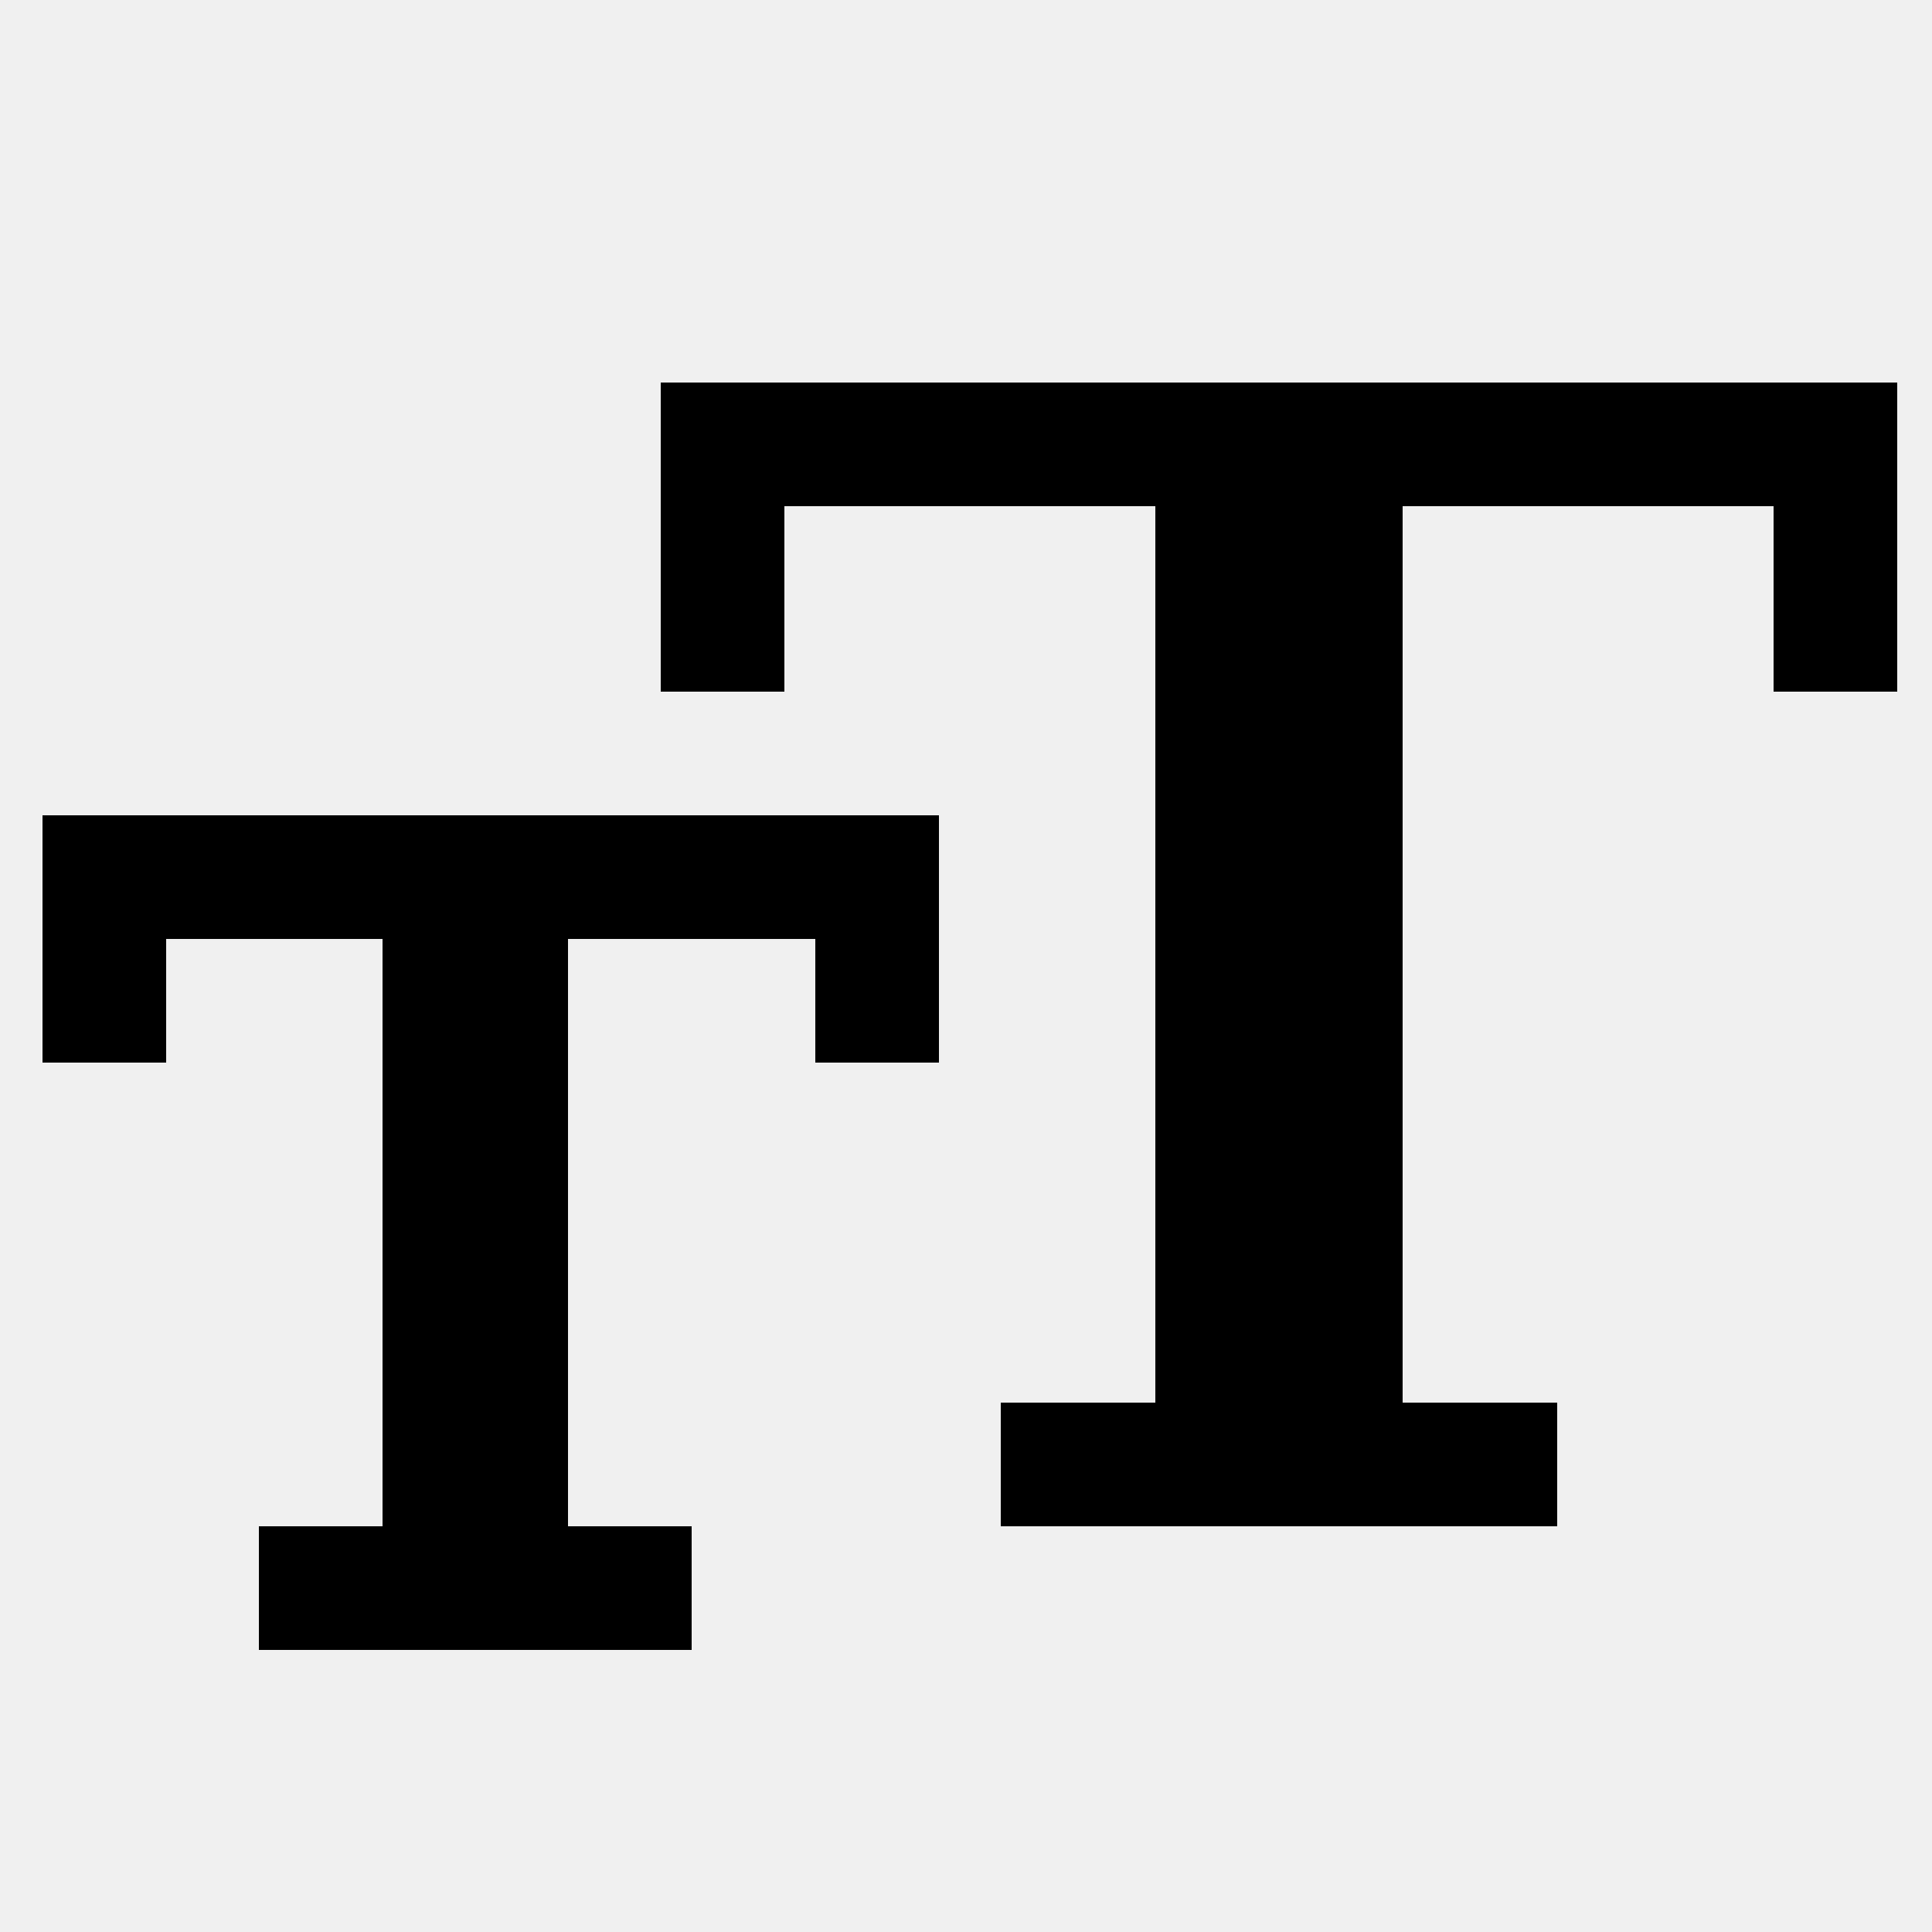
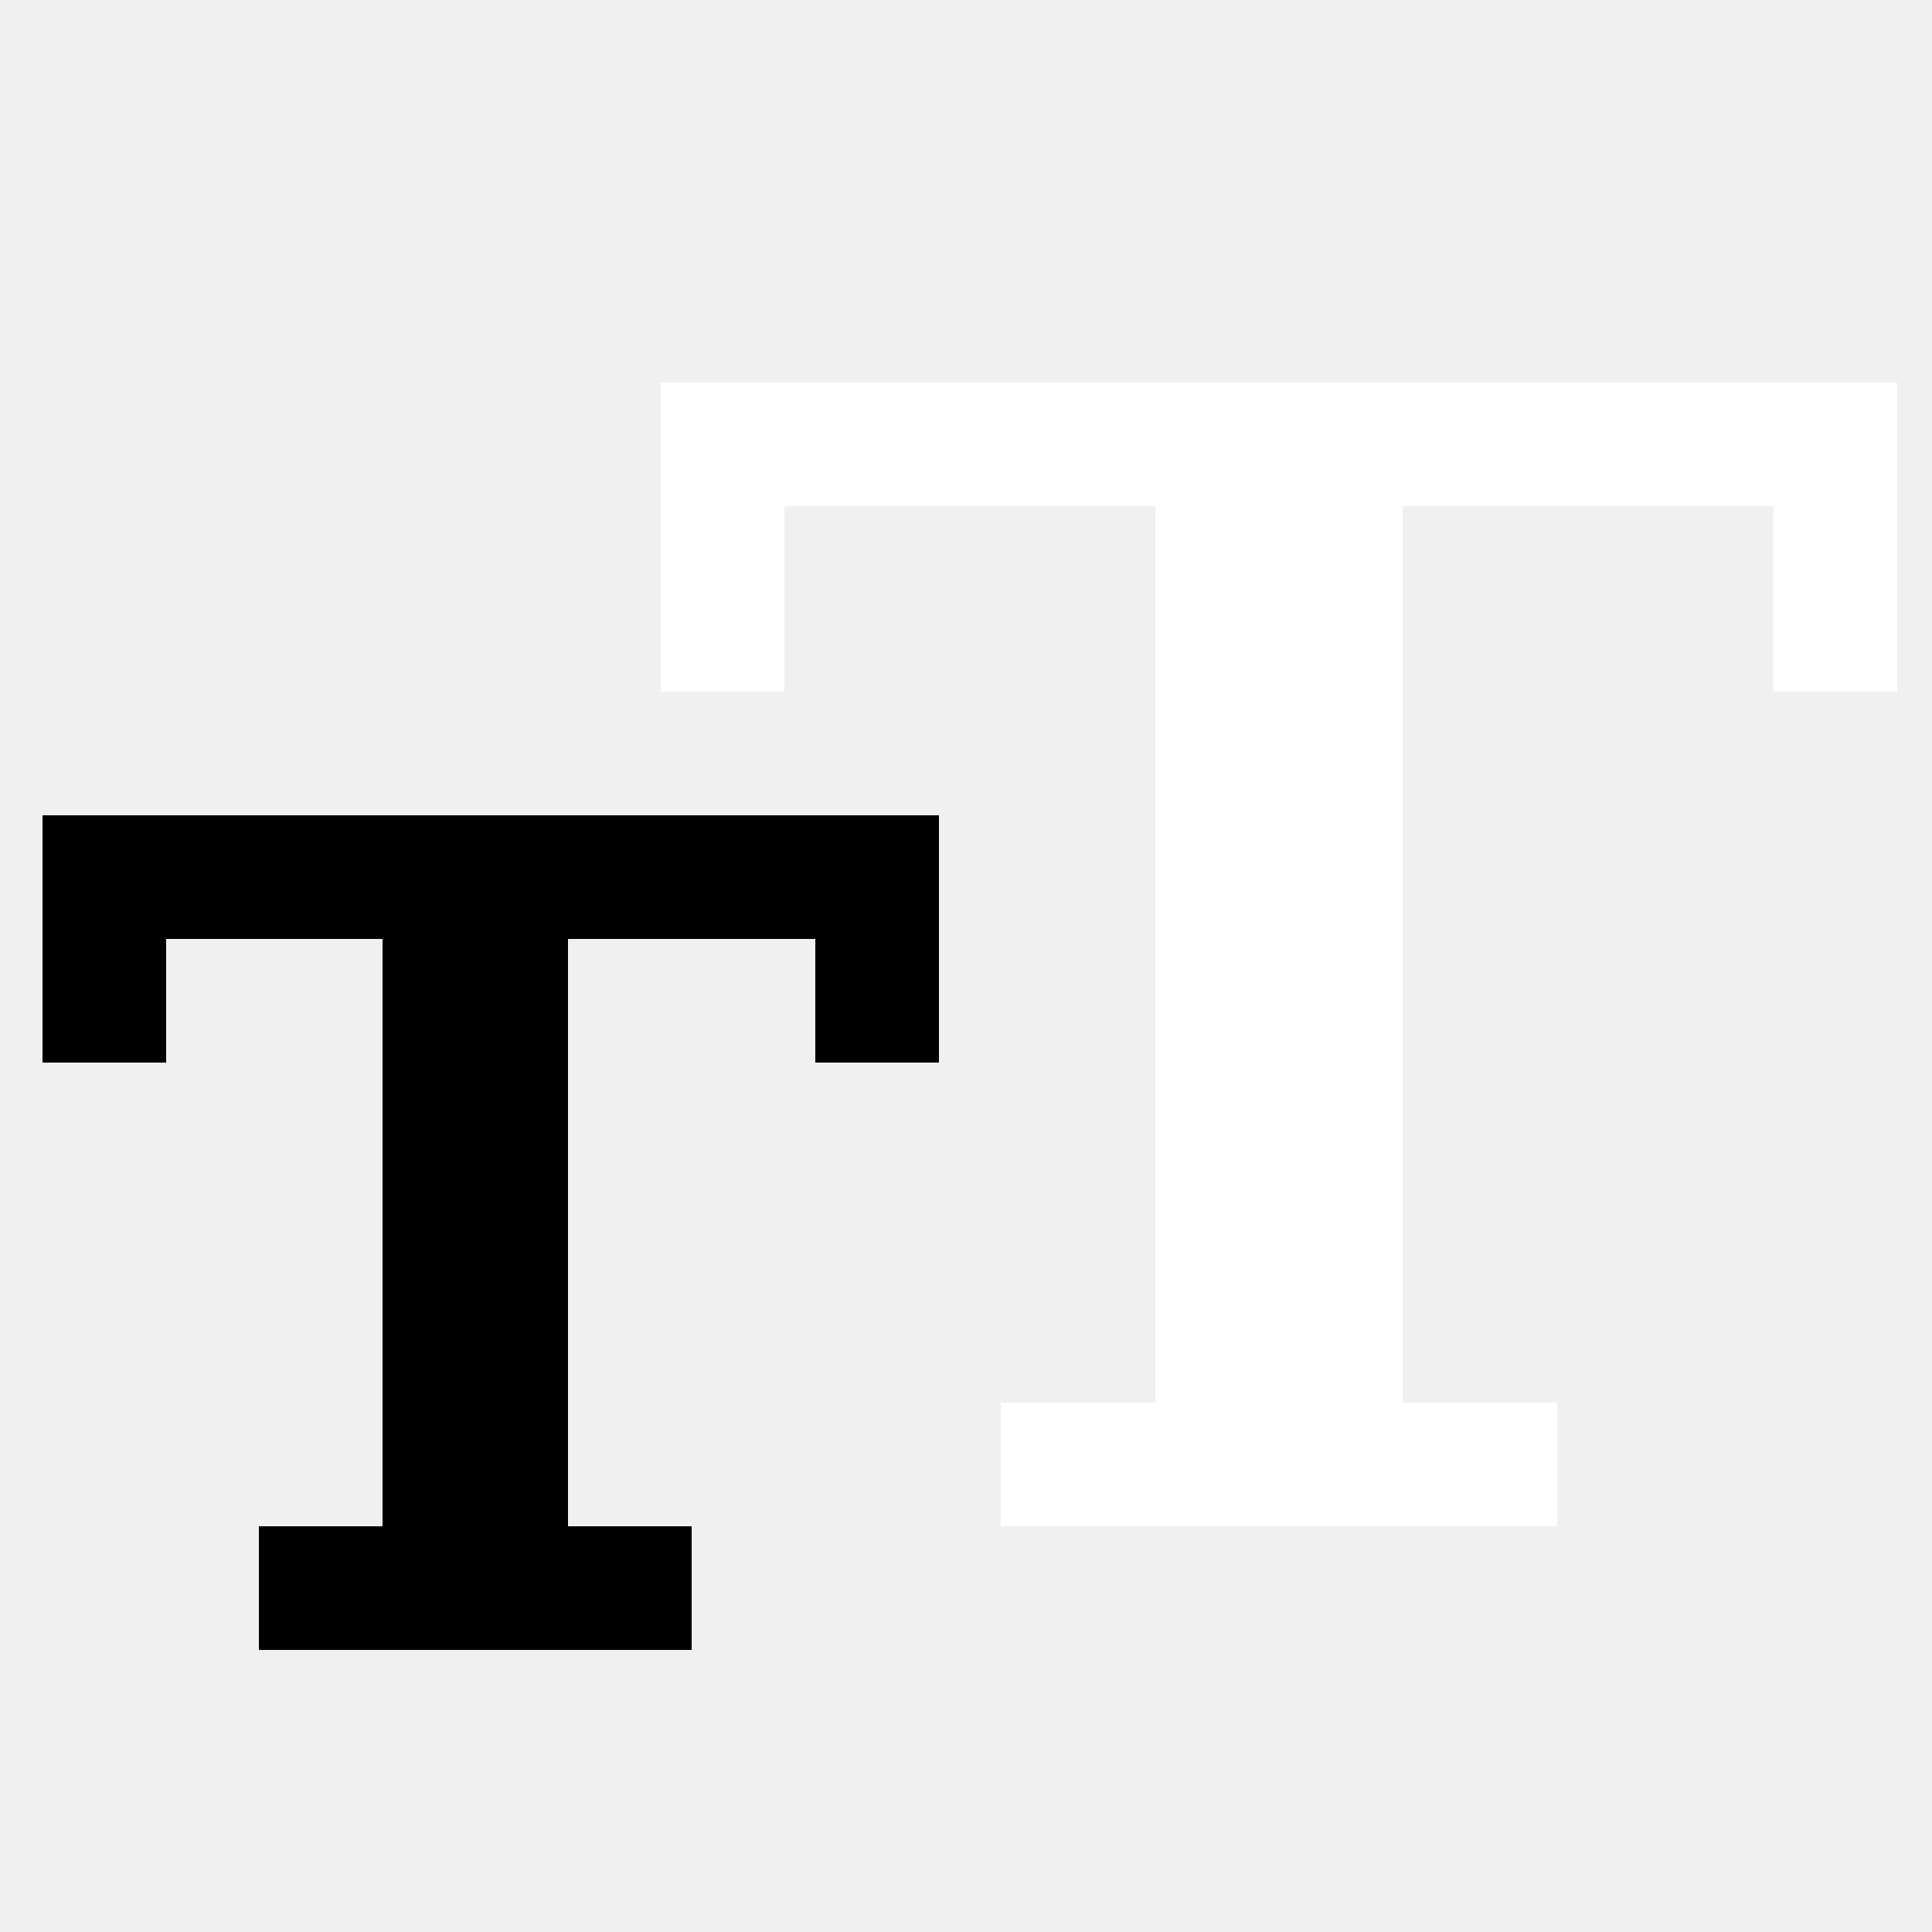
<svg xmlns="http://www.w3.org/2000/svg" viewBox="5 5 500 500">
-   <polygon fill="#000" points="176 184 208 184 208 136 304 136 304 368 264 368 264 400 408 400 408 368 368 368 368 136 464 136 464 184 496 184 496 104 176 104 176 184" />
+   <polygon fill="#fff" points="176 184 208 184 208 136 304 136 304 368 264 368 264 400 408 400 408 368 368 368 368 136 464 136 464 184 496 184 496 104 176 104 176 184" />
  <polygon fill="#000" points="16 280 48 280 48 248 104 248 104 400 72 400 72 432 184 432 184 400 152 400 152 248 216 248 216 280 248 280 248 216 16 216 16 280" />
</svg>
